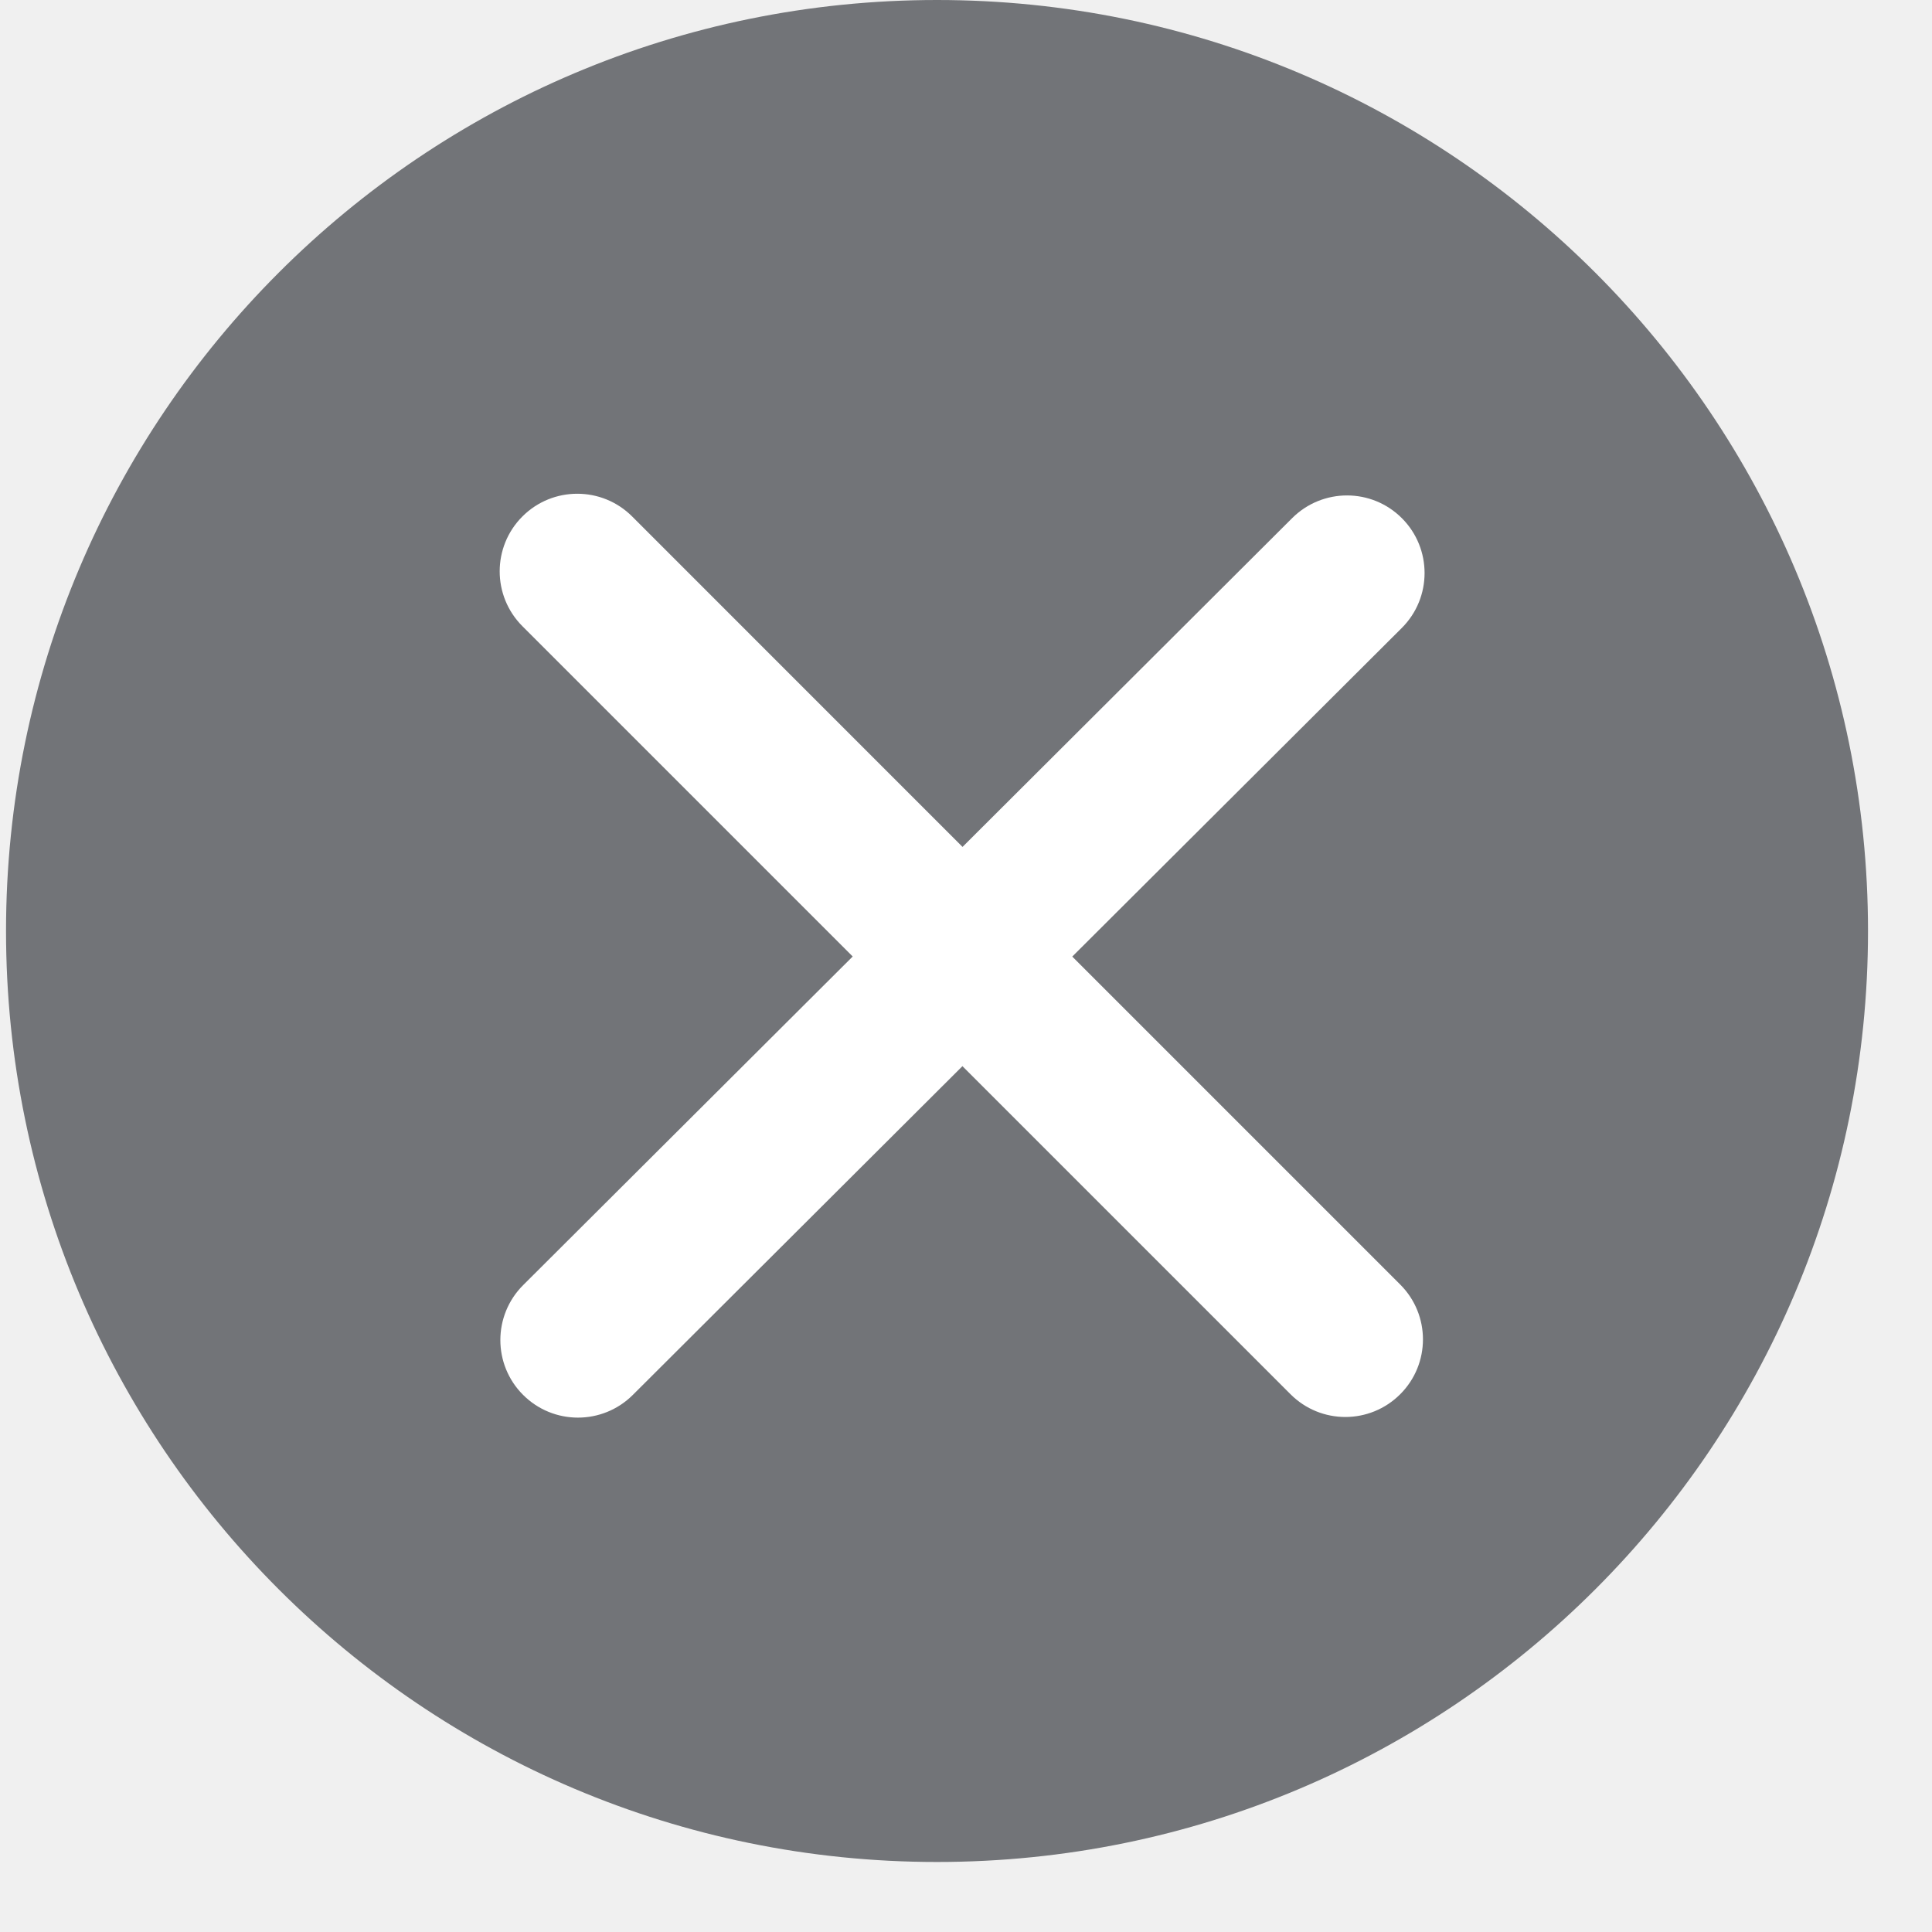
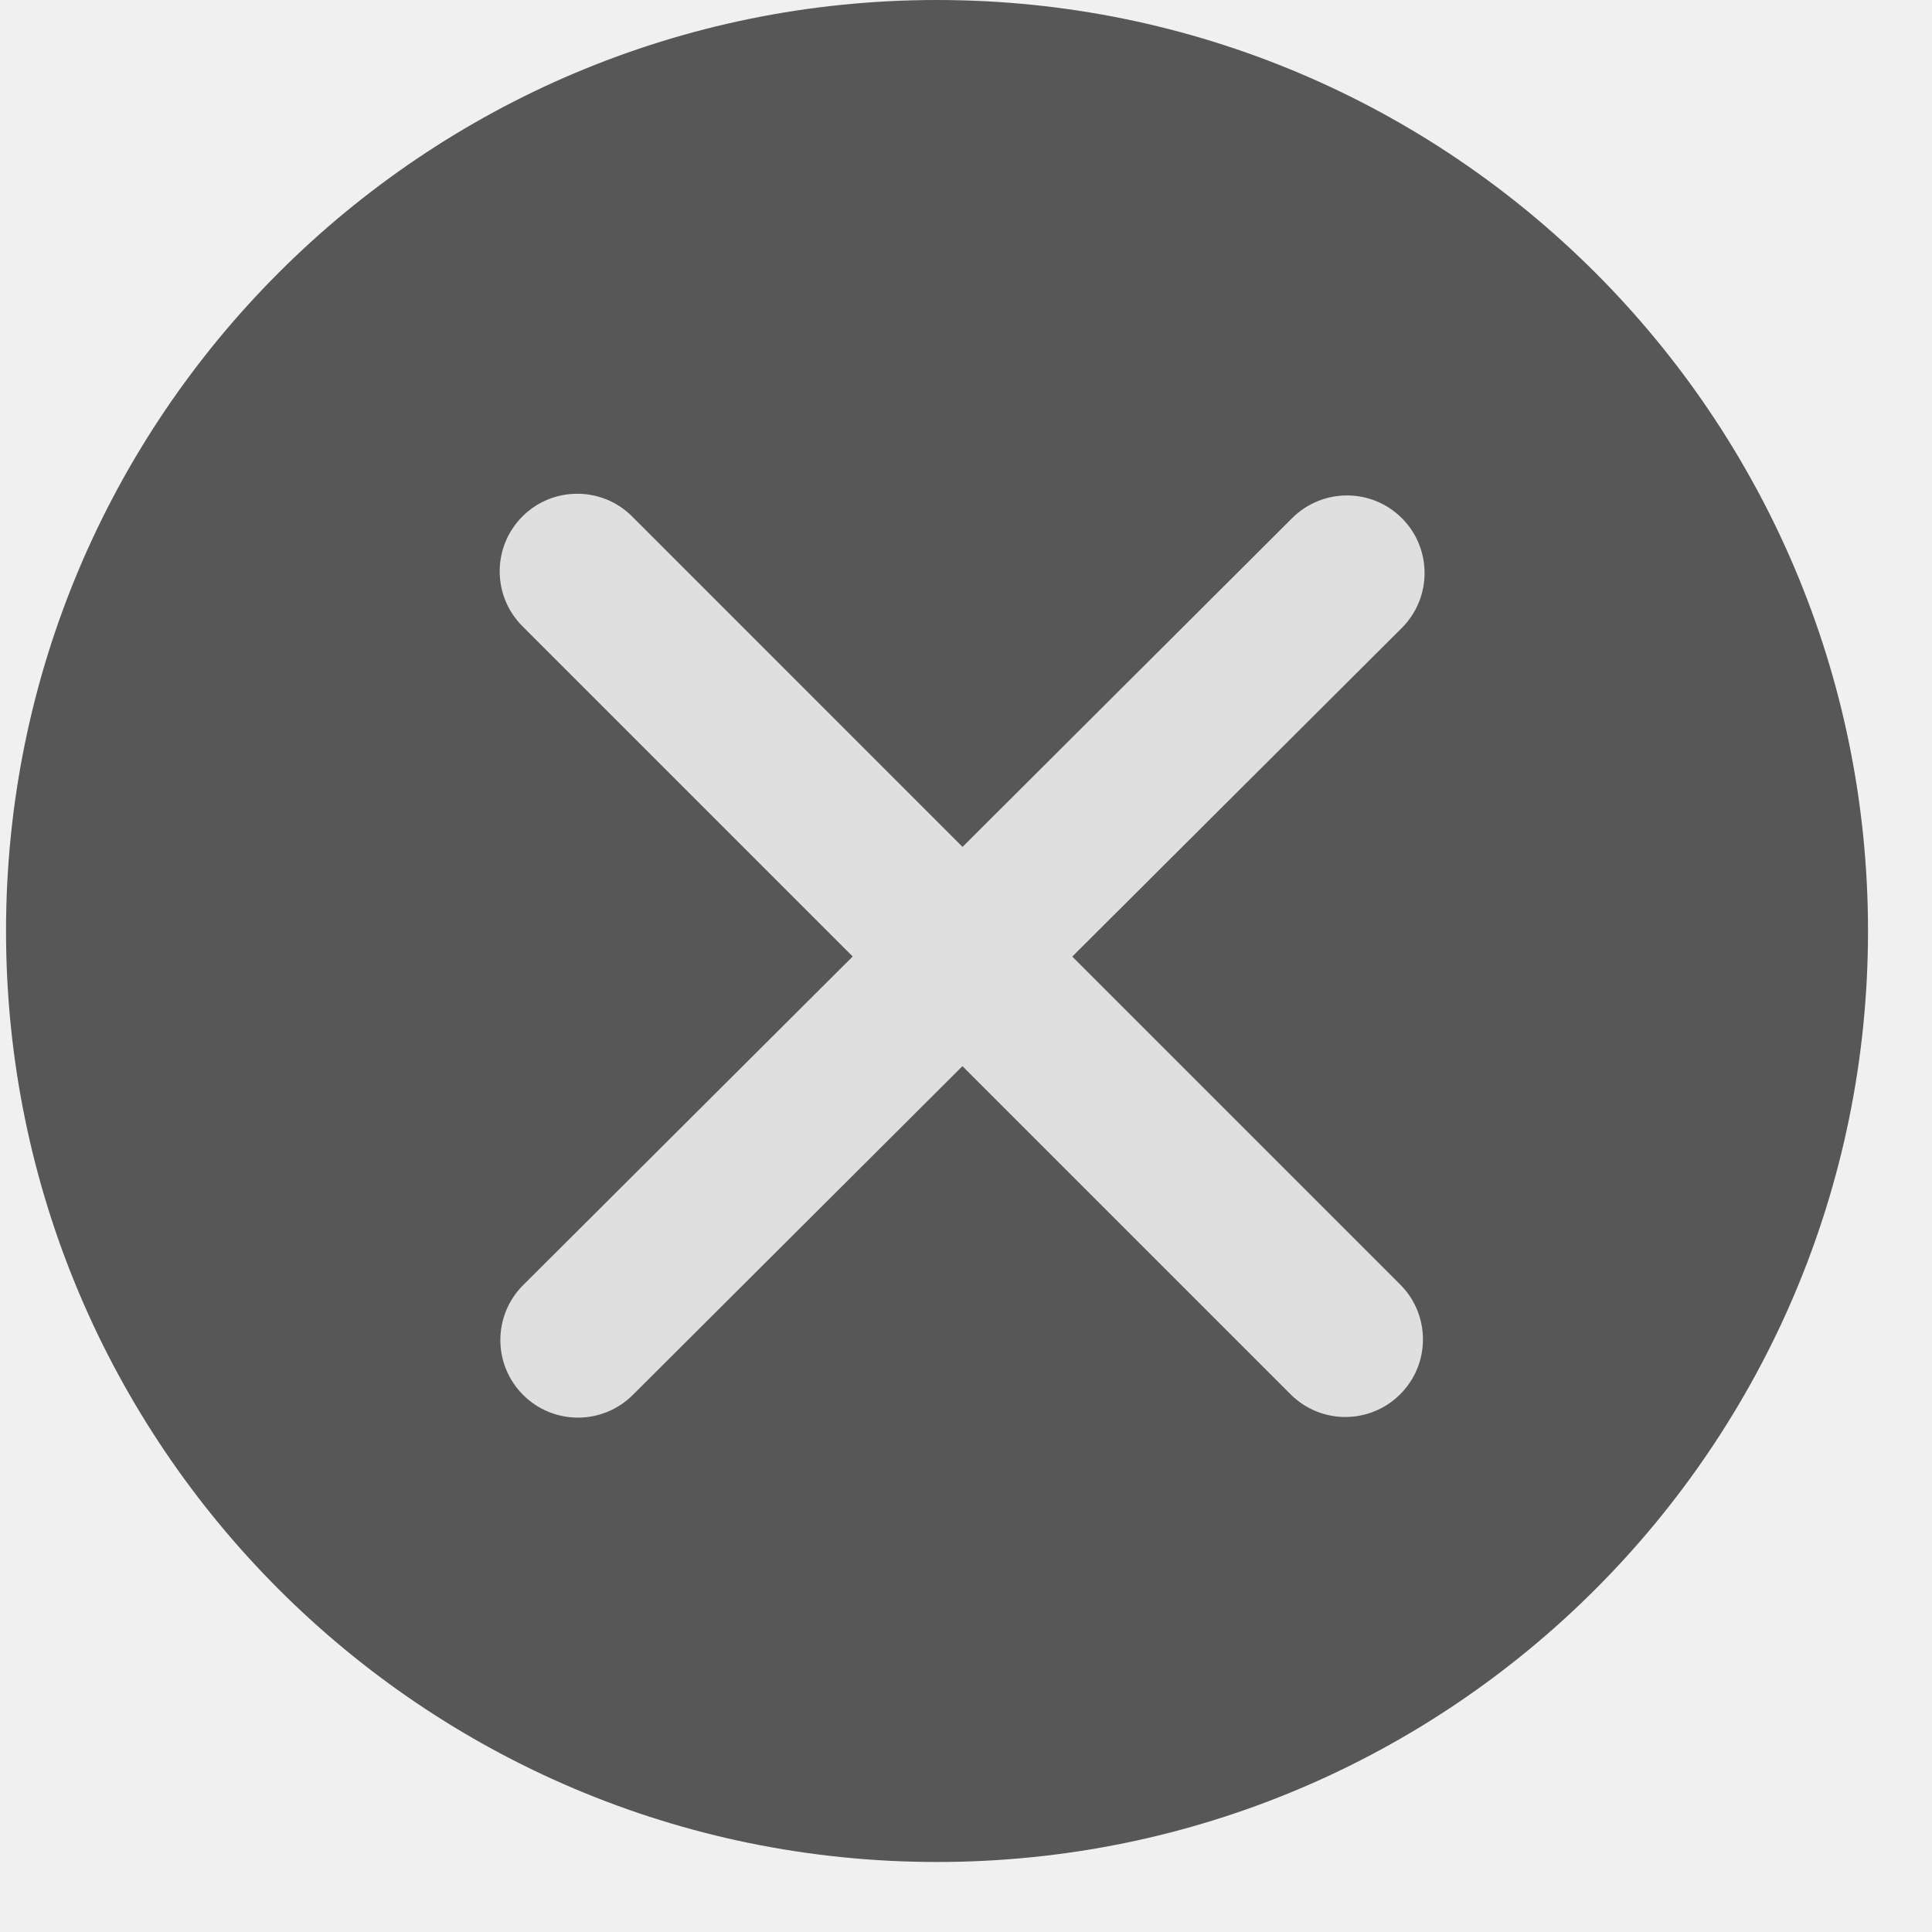
<svg xmlns="http://www.w3.org/2000/svg" width="25" height="25" viewBox="0 0 25 25" fill="none">
-   <circle cx="12.125" cy="12.047" r="12.047" fill="#727478" />
-   <path fill-rule="evenodd" clip-rule="evenodd" d="M18.141 6.706C18.532 7.098 18.532 7.734 18.139 8.126L13.875 12.378L18.119 16.622C18.511 17.014 18.511 17.649 18.119 18.041C17.726 18.434 17.091 18.434 16.699 18.041L12.454 13.796L8.188 18.051C7.795 18.442 7.16 18.442 6.768 18.049C6.376 17.657 6.377 17.021 6.77 16.629L11.034 12.377L6.76 8.103C6.368 7.711 6.368 7.075 6.76 6.683C7.152 6.291 7.788 6.291 8.18 6.683L12.455 10.959L16.721 6.704C17.114 6.313 17.749 6.313 18.141 6.706Z" fill="white" />
+   <circle cx="12.125" cy="12.047" r="12.047" fill="#575757" />
+   <path fill-rule="evenodd" clip-rule="evenodd" d="M18.141 6.706C18.532 7.098 18.532 7.734 18.139 8.126L13.875 12.378L18.119 16.622C18.511 17.014 18.511 17.649 18.119 18.041C17.726 18.434 17.091 18.434 16.699 18.041L12.454 13.796L8.188 18.051C7.795 18.442 7.16 18.442 6.768 18.049C6.376 17.657 6.377 17.021 6.77 16.629L11.034 12.377L6.76 8.103C6.368 7.711 6.368 7.075 6.76 6.683C7.152 6.291 7.788 6.291 8.18 6.683L12.455 10.959L16.721 6.704C17.114 6.313 17.749 6.313 18.141 6.706Z" fill="#DFDFDF" />
</svg>
